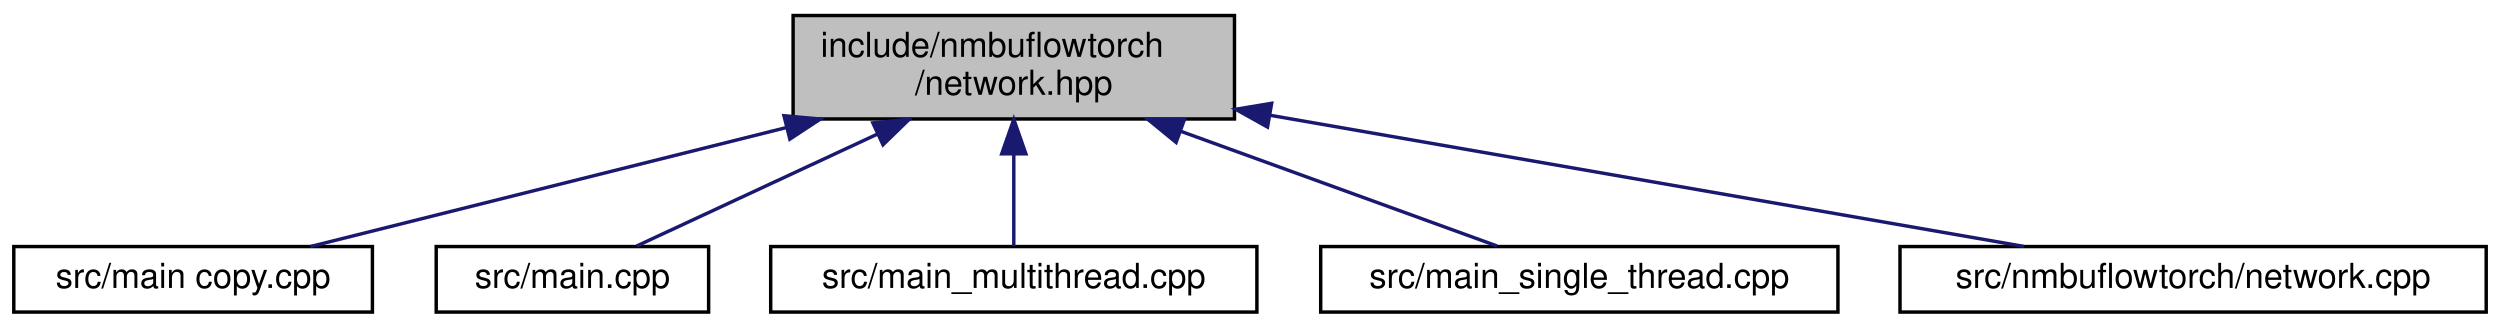
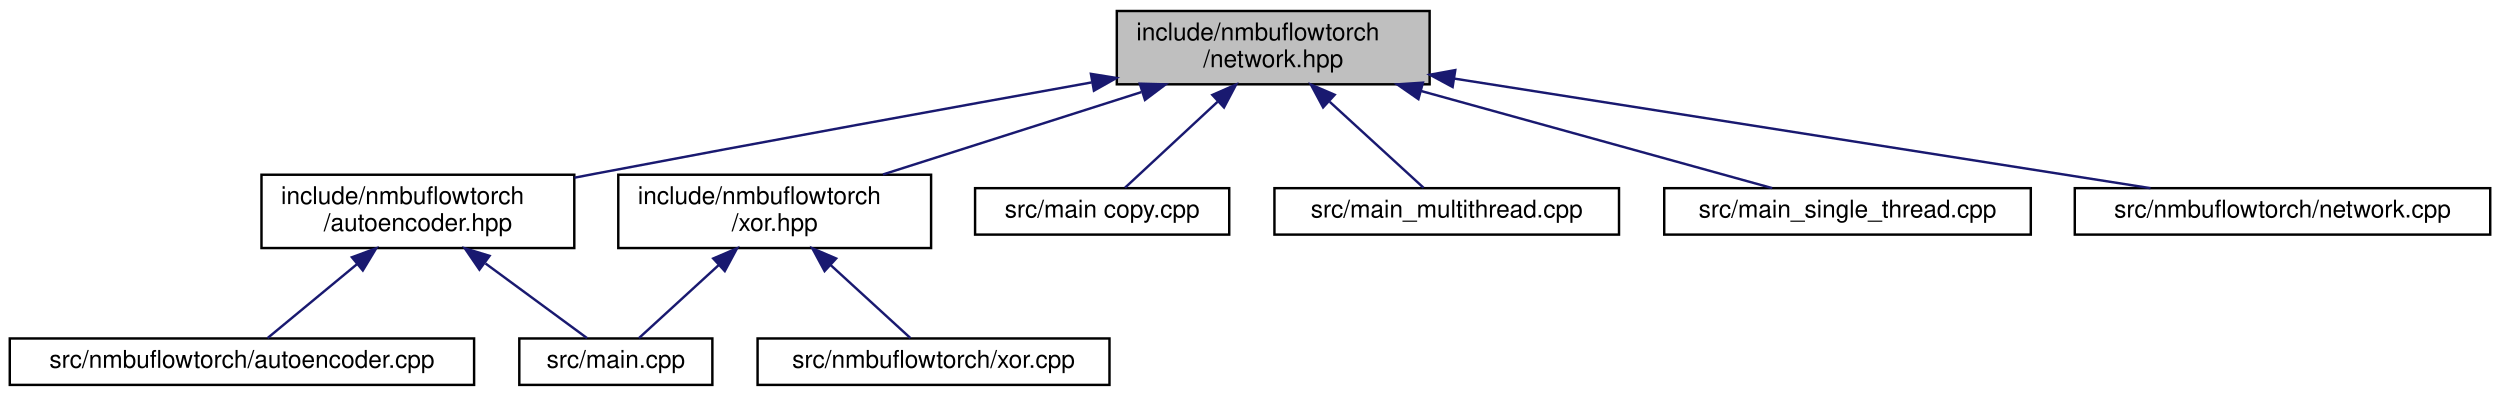
- <svg xmlns="http://www.w3.org/2000/svg" xmlns:xlink="http://www.w3.org/1999/xlink" width="725pt" height="95pt" viewBox="0.00 0.00 725.00 95.00">
-   <g id="graph0" class="graph" transform="scale(1 1) rotate(0) translate(4 91)">
+ <svg xmlns="http://www.w3.org/2000/svg" xmlns:xlink="http://www.w3.org/1999/xlink" width="1023pt" height="162pt" viewBox="0.00 0.00 1023.00 162.00">
+   <g id="graph0" class="graph" transform="scale(1 1) rotate(0) translate(4 158)">
    <g id="node1" class="node">
      <g id="a_node1">
        <a xlink:title="Network class representing a sequence of layers. This class implements a network consisting of a sequ...">
-           <polygon fill="#bfbfbf" stroke="black" points="226,-56.5 226,-86.5 354,-86.5 354,-56.5 226,-56.5" />
-           <text text-anchor="start" x="234" y="-74.5" font-family="Helvetica,sans-Serif" font-size="10.00">include/nmbuflowtorch</text>
-           <text text-anchor="middle" x="290" y="-63.5" font-family="Helvetica,sans-Serif" font-size="10.00">/network.hpp</text>
+           <polygon fill="#bfbfbf" stroke="black" points="453,-123.5 453,-153.5 581,-153.5 581,-123.5 453,-123.5" />
+           <text text-anchor="start" x="461" y="-141.5" font-family="Helvetica,sans-Serif" font-size="10.00">include/nmbuflowtorch</text>
+           <text text-anchor="middle" x="517" y="-130.5" font-family="Helvetica,sans-Serif" font-size="10.00">/network.hpp</text>
        </a>
      </g>
    </g>
    <g id="node2" class="node">
      <g id="a_node2">
-         <a xlink:href="main_01copy_8cpp.html" target="_top" xlink:title=" ">
-           <polygon fill="none" stroke="black" points="0,-0.5 0,-19.5 104,-19.5 104,-0.5 0,-0.5" />
-           <text text-anchor="middle" x="52" y="-7.5" font-family="Helvetica,sans-Serif" font-size="10.00">src/main copy.cpp</text>
+         <a xlink:href="autoencoder_8hpp.html" target="_top" xlink:title=" ">
+           <polygon fill="none" stroke="black" points="103,-56.5 103,-86.5 231,-86.5 231,-56.5 103,-56.5" />
+           <text text-anchor="start" x="111" y="-74.5" font-family="Helvetica,sans-Serif" font-size="10.00">include/nmbuflowtorch</text>
+           <text text-anchor="middle" x="167" y="-63.5" font-family="Helvetica,sans-Serif" font-size="10.00">/autoencoder.hpp</text>
        </a>
      </g>
    </g>
    <g id="edge1" class="edge">
-       <path fill="none" stroke="midnightblue" d="M223.97,-53.99C179.2,-42.8 121.87,-28.47 86.03,-19.51" />
-       <polygon fill="midnightblue" stroke="midnightblue" points="223.35,-57.44 233.9,-56.47 225.05,-50.65 223.35,-57.44" />
+       <path fill="none" stroke="midnightblue" d="M442.71,-124.28C386.9,-114.27 308.6,-100.07 240,-87 237.08,-86.44 234.1,-85.87 231.08,-85.29" />
+       <polygon fill="midnightblue" stroke="midnightblue" points="442.4,-127.78 452.86,-126.1 443.63,-120.89 442.4,-127.78" />
+     </g>
+     <g id="node5" class="node">
+       <g id="a_node5">
+         <a xlink:href="xor_8hpp.html" target="_top" xlink:title=" ">
+           <polygon fill="none" stroke="black" points="249,-56.5 249,-86.5 377,-86.5 377,-56.5 249,-56.5" />
+           <text text-anchor="start" x="257" y="-74.5" font-family="Helvetica,sans-Serif" font-size="10.00">include/nmbuflowtorch</text>
+           <text text-anchor="middle" x="313" y="-63.5" font-family="Helvetica,sans-Serif" font-size="10.00">/xor.hpp</text>
+         </a>
+       </g>
+     </g>
+     <g id="edge4" class="edge">
+       <path fill="none" stroke="midnightblue" d="M463.04,-120.31C430.04,-109.79 388.34,-96.51 357.29,-86.61" />
+       <polygon fill="midnightblue" stroke="midnightblue" points="462.4,-123.77 472.99,-123.48 464.52,-117.11 462.4,-123.77" />
+     </g>
+     <g id="node7" class="node">
+       <g id="a_node7">
+         <a xlink:href="main_01copy_8cpp.html" target="_top" xlink:title=" ">
+           <polygon fill="none" stroke="black" points="395,-62 395,-81 499,-81 499,-62 395,-62" />
+           <text text-anchor="middle" x="447" y="-69" font-family="Helvetica,sans-Serif" font-size="10.00">src/main copy.cpp</text>
+         </a>
+       </g>
+     </g>
+     <g id="edge7" class="edge">
+       <path fill="none" stroke="midnightblue" d="M494.21,-116.34C481.35,-104.4 465.99,-90.14 456.36,-81.19" />
+       <polygon fill="midnightblue" stroke="midnightblue" points="492.1,-119.16 501.81,-123.4 496.86,-114.03 492.1,-119.16" />
+     </g>
+     <g id="node8" class="node">
+       <g id="a_node8">
+         <a xlink:href="main__multithread_8cpp.html" target="_top" xlink:title=" ">
+           <polygon fill="none" stroke="black" points="517.5,-62 517.5,-81 658.5,-81 658.5,-62 517.5,-62" />
+           <text text-anchor="middle" x="588" y="-69" font-family="Helvetica,sans-Serif" font-size="10.00">src/main_multithread.cpp</text>
+         </a>
+       </g>
+     </g>
+     <g id="edge8" class="edge">
+       <path fill="none" stroke="midnightblue" d="M540.12,-116.34C553.15,-104.4 568.74,-90.14 578.5,-81.19" />
+       <polygon fill="midnightblue" stroke="midnightblue" points="537.42,-114.06 532.41,-123.4 542.15,-119.22 537.42,-114.06" />
+     </g>
+     <g id="node9" class="node">
+       <g id="a_node9">
+         <a xlink:href="main__single__thread_8cpp.html" target="_top" xlink:title=" ">
+           <polygon fill="none" stroke="black" points="677,-62 677,-81 827,-81 827,-62 677,-62" />
+           <text text-anchor="middle" x="752" y="-69" font-family="Helvetica,sans-Serif" font-size="10.00">src/main_single_thread.cpp</text>
+         </a>
+       </g>
+     </g>
+     <g id="edge9" class="edge">
+       <path fill="none" stroke="midnightblue" d="M577.56,-120.75C623.52,-108.04 684.81,-91.09 721.17,-81.03" />
+       <polygon fill="midnightblue" stroke="midnightblue" points="576.41,-117.44 567.7,-123.48 578.27,-124.18 576.41,-117.44" />
+     </g>
+     <g id="node10" class="node">
+       <g id="a_node10">
+         <a xlink:href="network_8cpp.html" target="_top" xlink:title=" ">
+           <polygon fill="none" stroke="black" points="845,-62 845,-81 1015,-81 1015,-62 845,-62" />
+           <text text-anchor="middle" x="930" y="-69" font-family="Helvetica,sans-Serif" font-size="10.00">src/nmbuflowtorch/network.cpp</text>
+         </a>
+       </g>
+     </g>
+     <g id="edge10" class="edge">
+       <path fill="none" stroke="midnightblue" d="M591.07,-125.84C673.03,-112.94 803.12,-92.47 875.99,-81" />
+       <polygon fill="midnightblue" stroke="midnightblue" points="590.41,-122.4 581.08,-127.42 591.5,-129.32 590.41,-122.4" />
    </g>
    <g id="node3" class="node">
      <g id="a_node3">
        <a xlink:href="main_8cpp.html" target="_top" xlink:title=" ">
-           <polygon fill="none" stroke="black" points="122.5,-0.5 122.5,-19.5 201.5,-19.5 201.5,-0.5 122.5,-0.5" />
-           <text text-anchor="middle" x="162" y="-7.5" font-family="Helvetica,sans-Serif" font-size="10.00">src/main.cpp</text>
+           <polygon fill="none" stroke="black" points="208.5,-0.5 208.5,-19.5 287.5,-19.5 287.5,-0.5 208.5,-0.5" />
+           <text text-anchor="middle" x="248" y="-7.5" font-family="Helvetica,sans-Serif" font-size="10.00">src/main.cpp</text>
        </a>
      </g>
    </g>
    <g id="edge2" class="edge">
-       <path fill="none" stroke="midnightblue" d="M250.38,-52.08C227.13,-41.28 198.83,-28.12 180.63,-19.66" />
-       <polygon fill="midnightblue" stroke="midnightblue" points="249.12,-55.36 259.67,-56.4 252.07,-49.01 249.12,-55.36" />
+       <path fill="none" stroke="midnightblue" d="M194.65,-50.19C208.83,-39.77 225.36,-27.63 236.21,-19.66" />
+       <polygon fill="midnightblue" stroke="midnightblue" points="192.18,-47.66 186.2,-56.4 196.33,-53.3 192.18,-47.66" />
    </g>
    <g id="node4" class="node">
      <g id="a_node4">
-         <a xlink:href="main__multithread_8cpp.html" target="_top" xlink:title=" ">
-           <polygon fill="none" stroke="black" points="219.5,-0.5 219.5,-19.5 360.5,-19.5 360.5,-0.5 219.5,-0.5" />
-           <text text-anchor="middle" x="290" y="-7.5" font-family="Helvetica,sans-Serif" font-size="10.00">src/main_multithread.cpp</text>
+         <a xlink:href="autoencoder_8cpp.html" target="_top" xlink:title=" ">
+           <polygon fill="none" stroke="black" points="0,-0.5 0,-19.5 190,-19.5 190,-0.5 0,-0.5" />
+           <text text-anchor="middle" x="95" y="-7.5" font-family="Helvetica,sans-Serif" font-size="10.00">src/nmbuflowtorch/autoencoder.cpp</text>
        </a>
      </g>
    </g>
    <g id="edge3" class="edge">
-       <path fill="none" stroke="midnightblue" d="M290,-46.29C290,-36.86 290,-26.65 290,-19.66" />
-       <polygon fill="midnightblue" stroke="midnightblue" points="286.5,-46.4 290,-56.4 293.5,-46.4 286.5,-46.4" />
+       <path fill="none" stroke="midnightblue" d="M142.06,-49.89C129.54,-39.54 115.04,-27.56 105.48,-19.66" />
+       <polygon fill="midnightblue" stroke="midnightblue" points="140,-52.73 149.94,-56.4 144.46,-47.33 140,-52.73" />
    </g>
-     <g id="node5" class="node">
-       <g id="a_node5">
-         <a xlink:href="main__single__thread_8cpp.html" target="_top" xlink:title=" ">
-           <polygon fill="none" stroke="black" points="379,-0.5 379,-19.5 529,-19.5 529,-0.5 379,-0.5" />
-           <text text-anchor="middle" x="454" y="-7.5" font-family="Helvetica,sans-Serif" font-size="10.00">src/main_single_thread.cpp</text>
+     <g id="edge5" class="edge">
+       <path fill="none" stroke="midnightblue" d="M290.17,-49.6C278.93,-39.32 266.01,-27.48 257.46,-19.66" />
+       <polygon fill="midnightblue" stroke="midnightblue" points="287.86,-52.23 297.6,-56.4 292.58,-47.07 287.86,-52.23" />
+     </g>
+     <g id="node6" class="node">
+       <g id="a_node6">
+         <a xlink:href="xor_8cpp.html" target="_top" xlink:title=" ">
+           <polygon fill="none" stroke="black" points="306,-0.5 306,-19.5 450,-19.5 450,-0.5 306,-0.5" />
+           <text text-anchor="middle" x="378" y="-7.5" font-family="Helvetica,sans-Serif" font-size="10.00">src/nmbuflowtorch/xor.cpp</text>
        </a>
      </g>
    </g>
-     <g id="edge4" class="edge">
-       <path fill="none" stroke="midnightblue" d="M338.39,-52.94C368.61,-41.98 406.18,-28.35 430.14,-19.66" />
-       <polygon fill="midnightblue" stroke="midnightblue" points="337.07,-49.7 328.87,-56.4 339.46,-56.28 337.07,-49.7" />
-     </g>
-     <g id="node6" class="node">
-       <g id="a_node6">
-         <a xlink:href="network_8cpp.html" target="_top" xlink:title=" ">
-           <polygon fill="none" stroke="black" points="547,-0.5 547,-19.5 717,-19.5 717,-0.5 547,-0.5" />
-           <text text-anchor="middle" x="632" y="-7.5" font-family="Helvetica,sans-Serif" font-size="10.00">src/nmbuflowtorch/network.cpp</text>
-         </a>
-       </g>
-     </g>
-     <g id="edge5" class="edge">
-       <path fill="none" stroke="midnightblue" d="M364.3,-57.57C430.56,-46.05 525.7,-29.49 582.91,-19.54" />
-       <polygon fill="midnightblue" stroke="midnightblue" points="363.58,-54.15 354.33,-59.31 364.78,-61.04 363.58,-54.15" />
+     <g id="edge6" class="edge">
+       <path fill="none" stroke="midnightblue" d="M335.83,-49.6C347.07,-39.32 359.99,-27.48 368.54,-19.66" />
+       <polygon fill="midnightblue" stroke="midnightblue" points="333.42,-47.07 328.4,-56.4 338.14,-52.23 333.42,-47.07" />
    </g>
  </g>
</svg>
